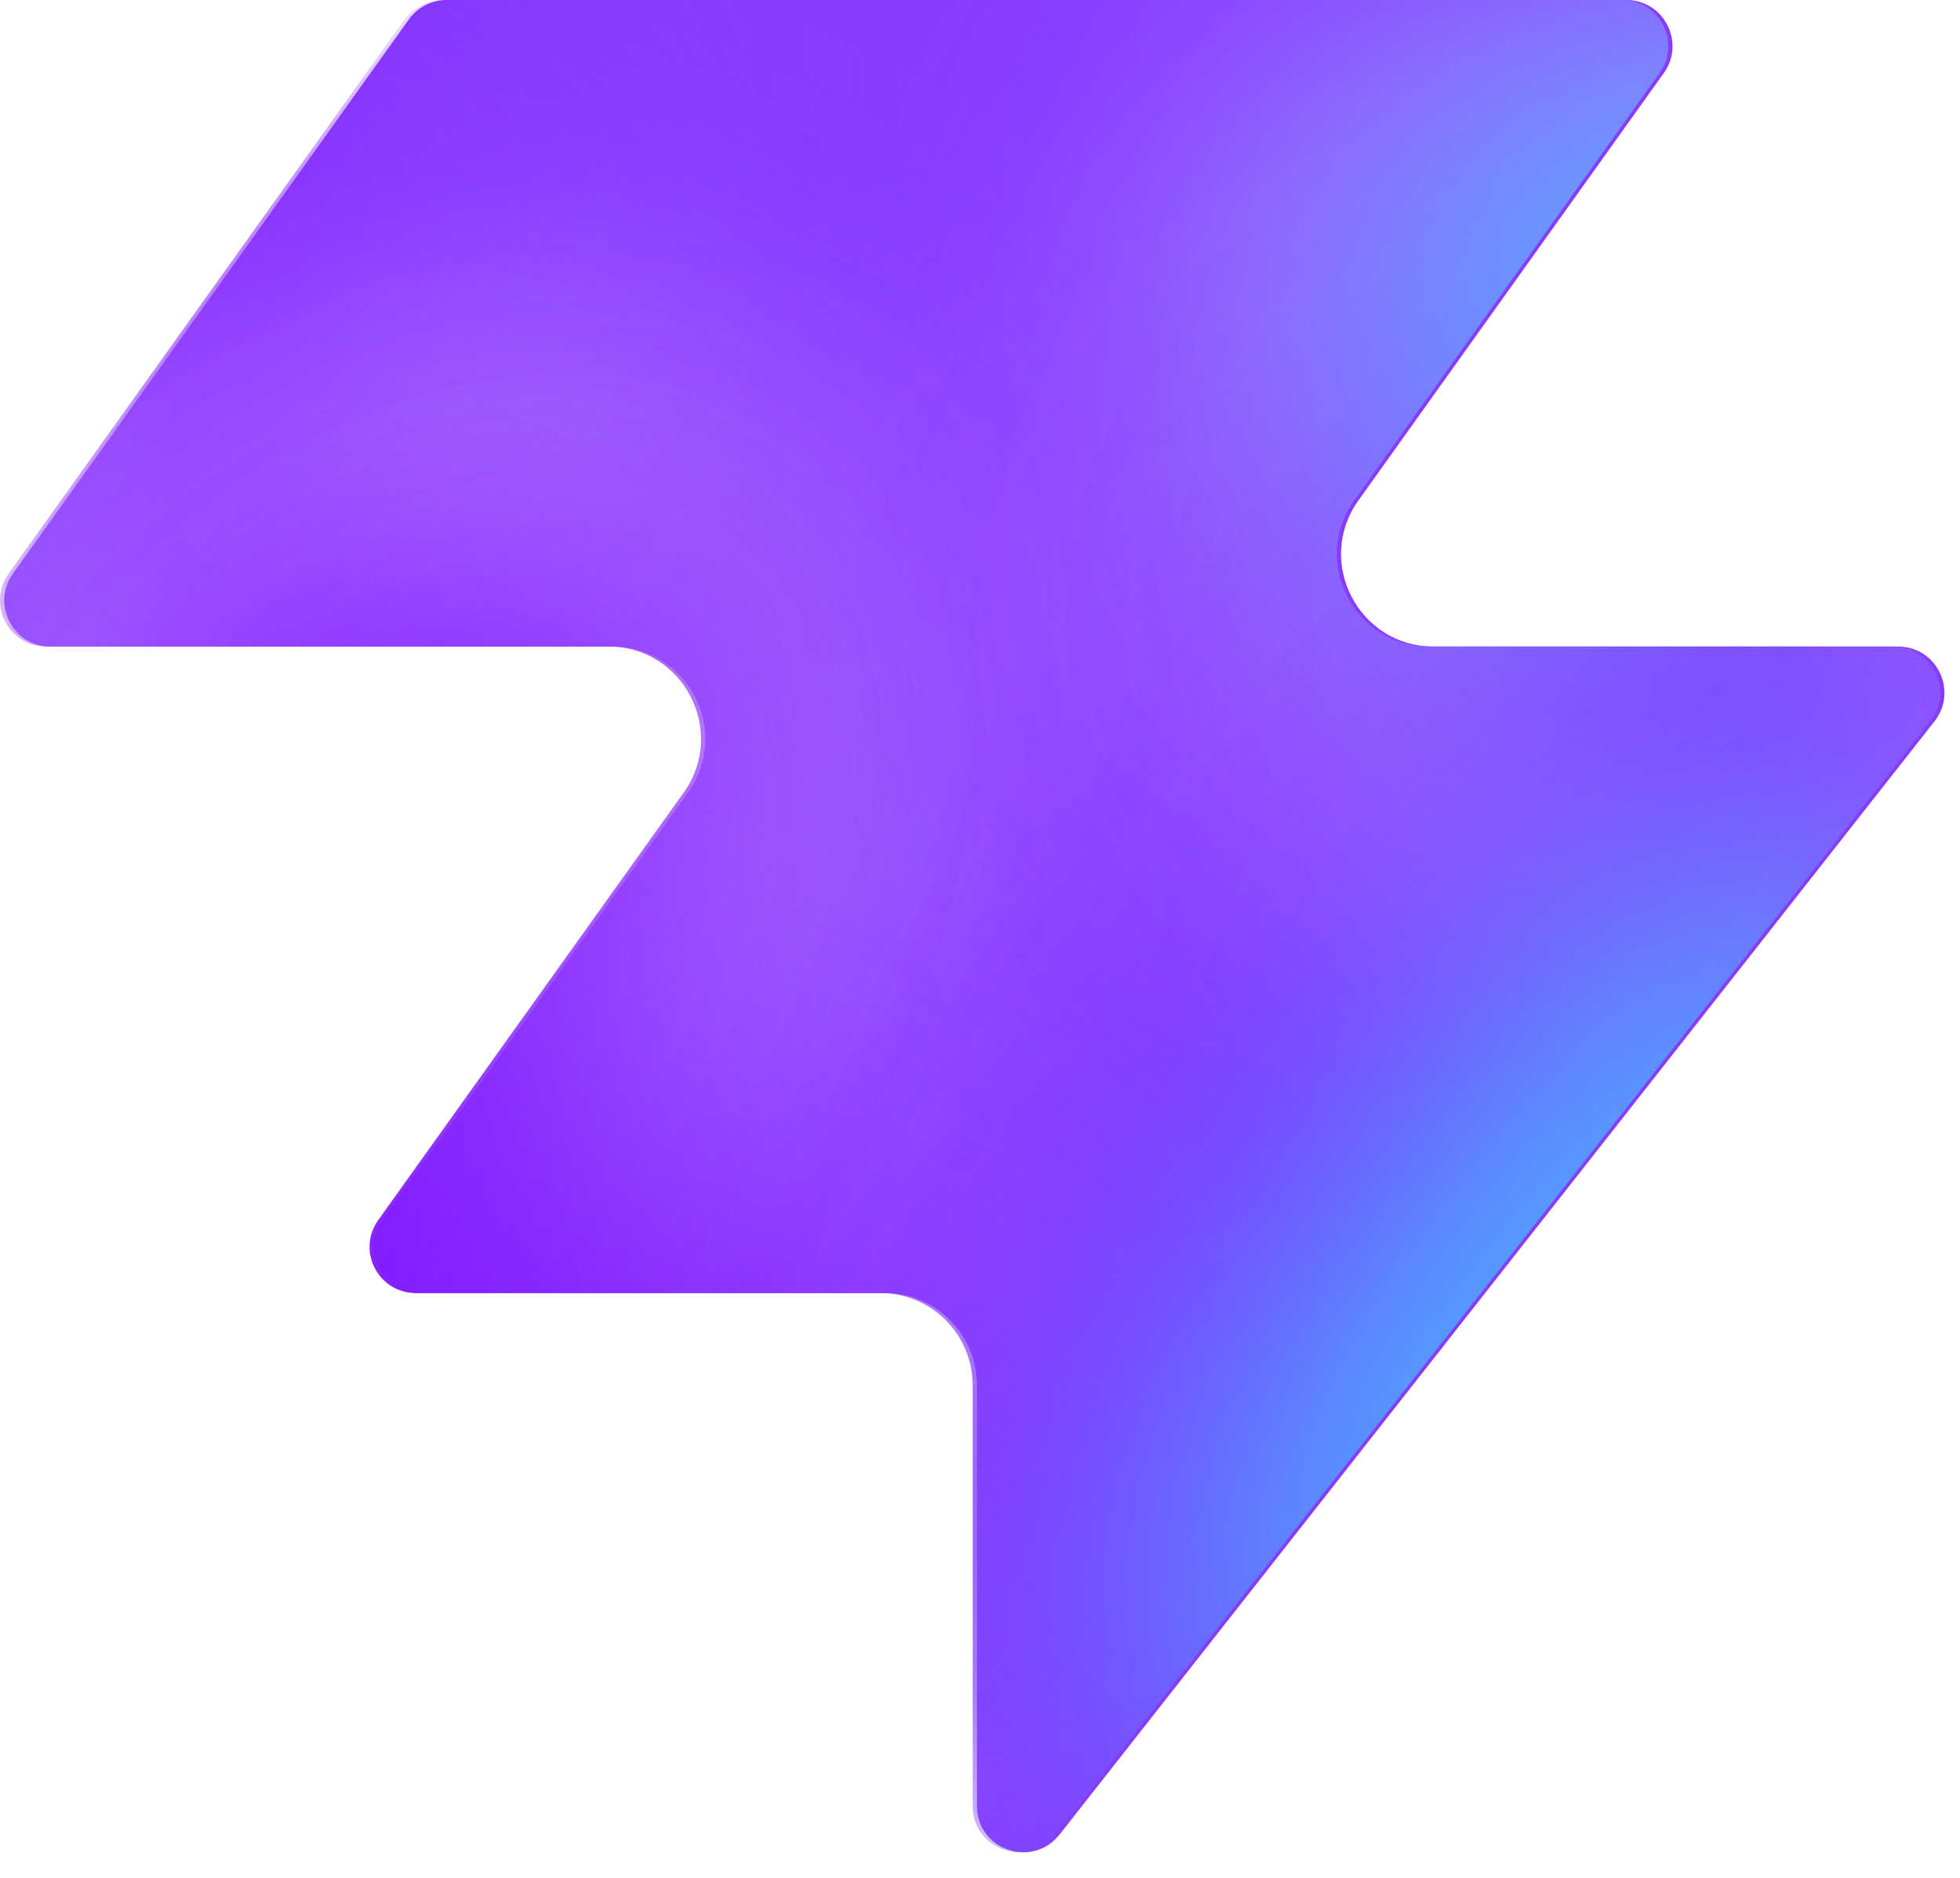
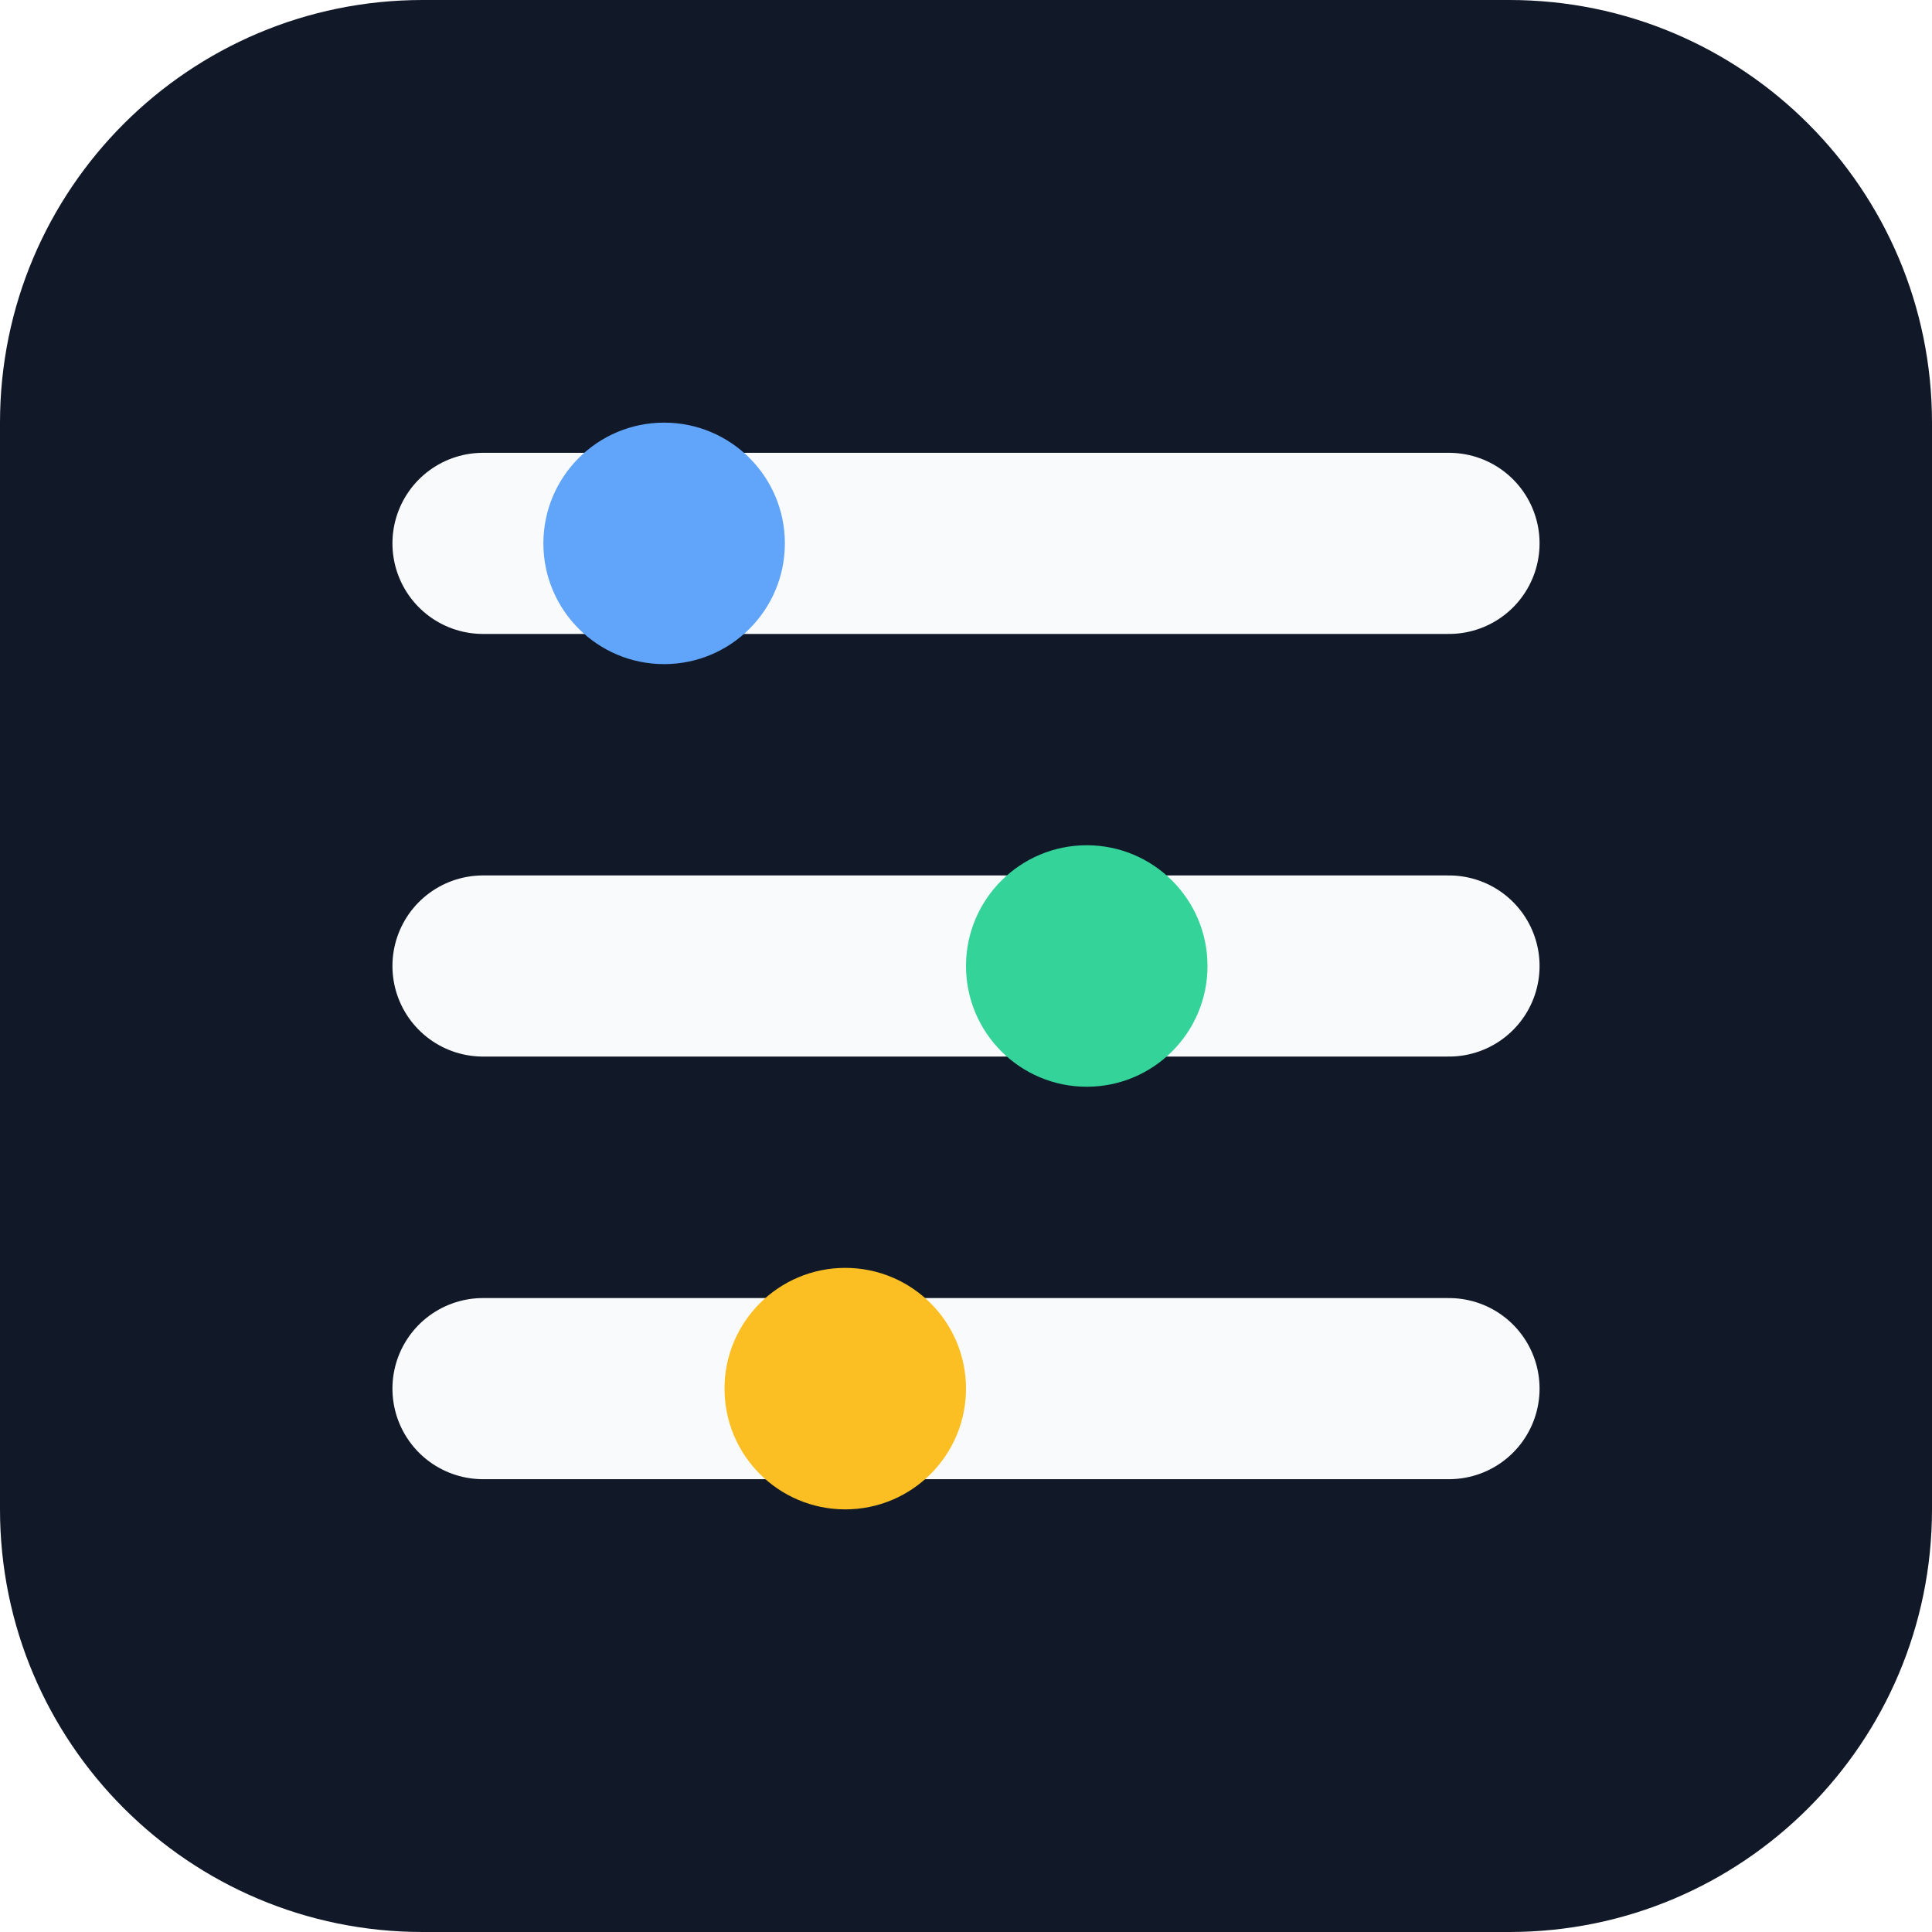
- <svg xmlns="http://www.w3.org/2000/svg" width="48" height="46" fill="none" viewBox="0 0 48 46">
-   <path fill="#863bff" d="M25.946 44.938c-.664.845-2.021.375-2.021-.698V33.937a2.26 2.26 0 0 0-2.262-2.262H10.287c-.92 0-1.456-1.04-.92-1.788l7.48-10.471c1.07-1.497 0-3.578-1.842-3.578H1.237c-.92 0-1.456-1.04-.92-1.788L10.013.474c.214-.297.556-.474.92-.474h28.894c.92 0 1.456 1.04.92 1.788l-7.48 10.471c-1.07 1.498 0 3.579 1.842 3.579h11.377c.943 0 1.473 1.088.89 1.83L25.947 44.94z" style="fill:#863bff;fill:color(display-p3 .525 .23 1);fill-opacity:1" />
-   <mask id="a" width="48" height="46" x="0" y="0" maskUnits="userSpaceOnUse" style="mask-type:alpha">
-     <path fill="#000" d="M25.842 44.938c-.664.844-2.021.375-2.021-.698V33.937a2.26 2.26 0 0 0-2.262-2.262H10.183c-.92 0-1.456-1.04-.92-1.788l7.48-10.471c1.07-1.498 0-3.579-1.842-3.579H1.133c-.92 0-1.456-1.04-.92-1.787L9.91.473c.214-.297.556-.474.92-.474h28.894c.92 0 1.456 1.04.92 1.788l-7.48 10.471c-1.07 1.498 0 3.578 1.842 3.578h11.377c.943 0 1.473 1.088.89 1.832L25.843 44.94z" style="fill:#000;fill-opacity:1" />
-   </mask>
-   <g mask="url(#a)">
-     <g filter="url(#b)">
-       <ellipse cx="5.508" cy="14.704" fill="#ede6ff" rx="5.508" ry="14.704" style="fill:#ede6ff;fill:color(display-p3 .927 .903 1);fill-opacity:1" transform="matrix(.00324 1 1 -.00324 -4.47 31.516)" />
-     </g>
-     <g filter="url(#c)">
-       <ellipse cx="10.399" cy="29.851" fill="#ede6ff" rx="10.399" ry="29.851" style="fill:#ede6ff;fill:color(display-p3 .927 .903 1);fill-opacity:1" transform="matrix(.00324 1 1 -.00324 -39.328 7.883)" />
-     </g>
-     <g filter="url(#d)">
-       <ellipse cx="5.508" cy="30.487" fill="#7e14ff" rx="5.508" ry="30.487" style="fill:#7e14ff;fill:color(display-p3 .492 .077 1);fill-opacity:1" transform="rotate(89.814 -25.913 -14.639)scale(1 -1)" />
-     </g>
-     <g filter="url(#e)">
-       <ellipse cx="5.508" cy="30.599" fill="#7e14ff" rx="5.508" ry="30.599" style="fill:#7e14ff;fill:color(display-p3 .492 .077 1);fill-opacity:1" transform="rotate(89.814 -32.644 -3.334)scale(1 -1)" />
-     </g>
-     <g filter="url(#f)">
-       <ellipse cx="5.508" cy="30.599" fill="#7e14ff" rx="5.508" ry="30.599" style="fill:#7e14ff;fill:color(display-p3 .492 .077 1);fill-opacity:1" transform="matrix(.00324 1 1 -.00324 -34.34 30.47)" />
-     </g>
-     <g filter="url(#g)">
-       <ellipse cx="14.072" cy="22.078" fill="#ede6ff" rx="14.072" ry="22.078" style="fill:#ede6ff;fill:color(display-p3 .927 .903 1);fill-opacity:1" transform="rotate(93.35 24.506 48.493)scale(-1 1)" />
-     </g>
-     <g filter="url(#h)">
-       <ellipse cx="3.47" cy="21.501" fill="#7e14ff" rx="3.47" ry="21.501" style="fill:#7e14ff;fill:color(display-p3 .492 .077 1);fill-opacity:1" transform="rotate(89.009 28.708 47.59)scale(-1 1)" />
-     </g>
-     <g filter="url(#i)">
-       <ellipse cx="3.47" cy="21.501" fill="#7e14ff" rx="3.47" ry="21.501" style="fill:#7e14ff;fill:color(display-p3 .492 .077 1);fill-opacity:1" transform="rotate(89.009 28.708 47.59)scale(-1 1)" />
-     </g>
-     <g filter="url(#j)">
-       <ellipse cx=".387" cy="8.972" fill="#7e14ff" rx="4.407" ry="29.108" style="fill:#7e14ff;fill:color(display-p3 .492 .077 1);fill-opacity:1" transform="rotate(39.51 .387 8.972)" />
-     </g>
-     <g filter="url(#k)">
-       <ellipse cx="47.523" cy="-6.092" fill="#7e14ff" rx="4.407" ry="29.108" style="fill:#7e14ff;fill:color(display-p3 .492 .077 1);fill-opacity:1" transform="rotate(37.892 47.523 -6.092)" />
-     </g>
-     <g filter="url(#l)">
-       <ellipse cx="41.412" cy="6.333" fill="#47bfff" rx="5.971" ry="9.665" style="fill:#47bfff;fill:color(display-p3 .28 .748 1);fill-opacity:1" transform="rotate(37.892 41.412 6.333)" />
-     </g>
-     <g filter="url(#m)">
-       <ellipse cx="-1.879" cy="38.332" fill="#7e14ff" rx="4.407" ry="29.108" style="fill:#7e14ff;fill:color(display-p3 .492 .077 1);fill-opacity:1" transform="rotate(37.892 -1.88 38.332)" />
-     </g>
-     <g filter="url(#n)">
-       <ellipse cx="-1.879" cy="38.332" fill="#7e14ff" rx="4.407" ry="29.108" style="fill:#7e14ff;fill:color(display-p3 .492 .077 1);fill-opacity:1" transform="rotate(37.892 -1.88 38.332)" />
-     </g>
-     <g filter="url(#o)">
-       <ellipse cx="35.651" cy="29.907" fill="#7e14ff" rx="4.407" ry="29.108" style="fill:#7e14ff;fill:color(display-p3 .492 .077 1);fill-opacity:1" transform="rotate(37.892 35.651 29.907)" />
-     </g>
-     <g filter="url(#p)">
-       <ellipse cx="38.418" cy="32.4" fill="#47bfff" rx="5.971" ry="15.297" style="fill:#47bfff;fill:color(display-p3 .28 .748 1);fill-opacity:1" transform="rotate(37.892 38.418 32.4)" />
-     </g>
-   </g>
-   <defs>
-     <filter id="b" width="60.045" height="41.654" x="-19.77" y="16.149" color-interpolation-filters="sRGB" filterUnits="userSpaceOnUse">
-       <feFlood flood-opacity="0" result="BackgroundImageFix" />
-       <feBlend in="SourceGraphic" in2="BackgroundImageFix" result="shape" />
-       <feGaussianBlur result="effect1_foregroundBlur_2002_17158" stdDeviation="7.659" />
-     </filter>
-     <filter id="c" width="90.34" height="51.437" x="-54.613" y="-7.533" color-interpolation-filters="sRGB" filterUnits="userSpaceOnUse">
-       <feFlood flood-opacity="0" result="BackgroundImageFix" />
-       <feBlend in="SourceGraphic" in2="BackgroundImageFix" result="shape" />
-       <feGaussianBlur result="effect1_foregroundBlur_2002_17158" stdDeviation="7.659" />
-     </filter>
-     <filter id="d" width="79.355" height="29.4" x="-49.64" y="2.03" color-interpolation-filters="sRGB" filterUnits="userSpaceOnUse">
-       <feFlood flood-opacity="0" result="BackgroundImageFix" />
-       <feBlend in="SourceGraphic" in2="BackgroundImageFix" result="shape" />
-       <feGaussianBlur result="effect1_foregroundBlur_2002_17158" stdDeviation="4.596" />
-     </filter>
-     <filter id="e" width="79.579" height="29.4" x="-45.045" y="20.029" color-interpolation-filters="sRGB" filterUnits="userSpaceOnUse">
-       <feFlood flood-opacity="0" result="BackgroundImageFix" />
-       <feBlend in="SourceGraphic" in2="BackgroundImageFix" result="shape" />
-       <feGaussianBlur result="effect1_foregroundBlur_2002_17158" stdDeviation="4.596" />
-     </filter>
-     <filter id="f" width="79.579" height="29.4" x="-43.513" y="21.178" color-interpolation-filters="sRGB" filterUnits="userSpaceOnUse">
-       <feFlood flood-opacity="0" result="BackgroundImageFix" />
-       <feBlend in="SourceGraphic" in2="BackgroundImageFix" result="shape" />
-       <feGaussianBlur result="effect1_foregroundBlur_2002_17158" stdDeviation="4.596" />
-     </filter>
-     <filter id="g" width="74.749" height="58.852" x="15.756" y="-17.901" color-interpolation-filters="sRGB" filterUnits="userSpaceOnUse">
-       <feFlood flood-opacity="0" result="BackgroundImageFix" />
-       <feBlend in="SourceGraphic" in2="BackgroundImageFix" result="shape" />
-       <feGaussianBlur result="effect1_foregroundBlur_2002_17158" stdDeviation="7.659" />
-     </filter>
-     <filter id="h" width="61.377" height="25.362" x="23.548" y="2.284" color-interpolation-filters="sRGB" filterUnits="userSpaceOnUse">
-       <feFlood flood-opacity="0" result="BackgroundImageFix" />
-       <feBlend in="SourceGraphic" in2="BackgroundImageFix" result="shape" />
-       <feGaussianBlur result="effect1_foregroundBlur_2002_17158" stdDeviation="4.596" />
-     </filter>
-     <filter id="i" width="61.377" height="25.362" x="23.548" y="2.284" color-interpolation-filters="sRGB" filterUnits="userSpaceOnUse">
-       <feFlood flood-opacity="0" result="BackgroundImageFix" />
-       <feBlend in="SourceGraphic" in2="BackgroundImageFix" result="shape" />
-       <feGaussianBlur result="effect1_foregroundBlur_2002_17158" stdDeviation="4.596" />
-     </filter>
-     <filter id="j" width="56.045" height="63.649" x="-27.636" y="-22.853" color-interpolation-filters="sRGB" filterUnits="userSpaceOnUse">
-       <feFlood flood-opacity="0" result="BackgroundImageFix" />
-       <feBlend in="SourceGraphic" in2="BackgroundImageFix" result="shape" />
-       <feGaussianBlur result="effect1_foregroundBlur_2002_17158" stdDeviation="4.596" />
-     </filter>
-     <filter id="k" width="54.814" height="64.646" x="20.116" y="-38.415" color-interpolation-filters="sRGB" filterUnits="userSpaceOnUse">
-       <feFlood flood-opacity="0" result="BackgroundImageFix" />
-       <feBlend in="SourceGraphic" in2="BackgroundImageFix" result="shape" />
-       <feGaussianBlur result="effect1_foregroundBlur_2002_17158" stdDeviation="4.596" />
-     </filter>
-     <filter id="l" width="33.541" height="35.313" x="24.641" y="-11.323" color-interpolation-filters="sRGB" filterUnits="userSpaceOnUse">
-       <feFlood flood-opacity="0" result="BackgroundImageFix" />
-       <feBlend in="SourceGraphic" in2="BackgroundImageFix" result="shape" />
-       <feGaussianBlur result="effect1_foregroundBlur_2002_17158" stdDeviation="4.596" />
-     </filter>
-     <filter id="m" width="54.814" height="64.646" x="-29.286" y="6.009" color-interpolation-filters="sRGB" filterUnits="userSpaceOnUse">
-       <feFlood flood-opacity="0" result="BackgroundImageFix" />
-       <feBlend in="SourceGraphic" in2="BackgroundImageFix" result="shape" />
-       <feGaussianBlur result="effect1_foregroundBlur_2002_17158" stdDeviation="4.596" />
-     </filter>
-     <filter id="n" width="54.814" height="64.646" x="-29.286" y="6.009" color-interpolation-filters="sRGB" filterUnits="userSpaceOnUse">
-       <feFlood flood-opacity="0" result="BackgroundImageFix" />
-       <feBlend in="SourceGraphic" in2="BackgroundImageFix" result="shape" />
-       <feGaussianBlur result="effect1_foregroundBlur_2002_17158" stdDeviation="4.596" />
-     </filter>
-     <filter id="o" width="54.814" height="64.646" x="8.244" y="-2.416" color-interpolation-filters="sRGB" filterUnits="userSpaceOnUse">
-       <feFlood flood-opacity="0" result="BackgroundImageFix" />
-       <feBlend in="SourceGraphic" in2="BackgroundImageFix" result="shape" />
-       <feGaussianBlur result="effect1_foregroundBlur_2002_17158" stdDeviation="4.596" />
-     </filter>
-     <filter id="p" width="39.409" height="43.623" x="18.713" y="10.588" color-interpolation-filters="sRGB" filterUnits="userSpaceOnUse">
-       <feFlood flood-opacity="0" result="BackgroundImageFix" />
-       <feBlend in="SourceGraphic" in2="BackgroundImageFix" result="shape" />
-       <feGaussianBlur result="effect1_foregroundBlur_2002_17158" stdDeviation="4.596" />
-     </filter>
-   </defs>
+ <svg xmlns="http://www.w3.org/2000/svg" viewBox="0 0 64 64">
+   <rect width="64" height="64" rx="14" fill="#111827" />
+   <path d="M16 18h32M16 32h32M16 46h32" stroke="#F9FAFB" stroke-width="6" stroke-linecap="round" />
+   <circle cx="22" cy="18" r="4" fill="#60A5FA" />
+   <circle cx="36" cy="32" r="4" fill="#34D399" />
+   <circle cx="28" cy="46" r="4" fill="#FBBF24" />
</svg>
